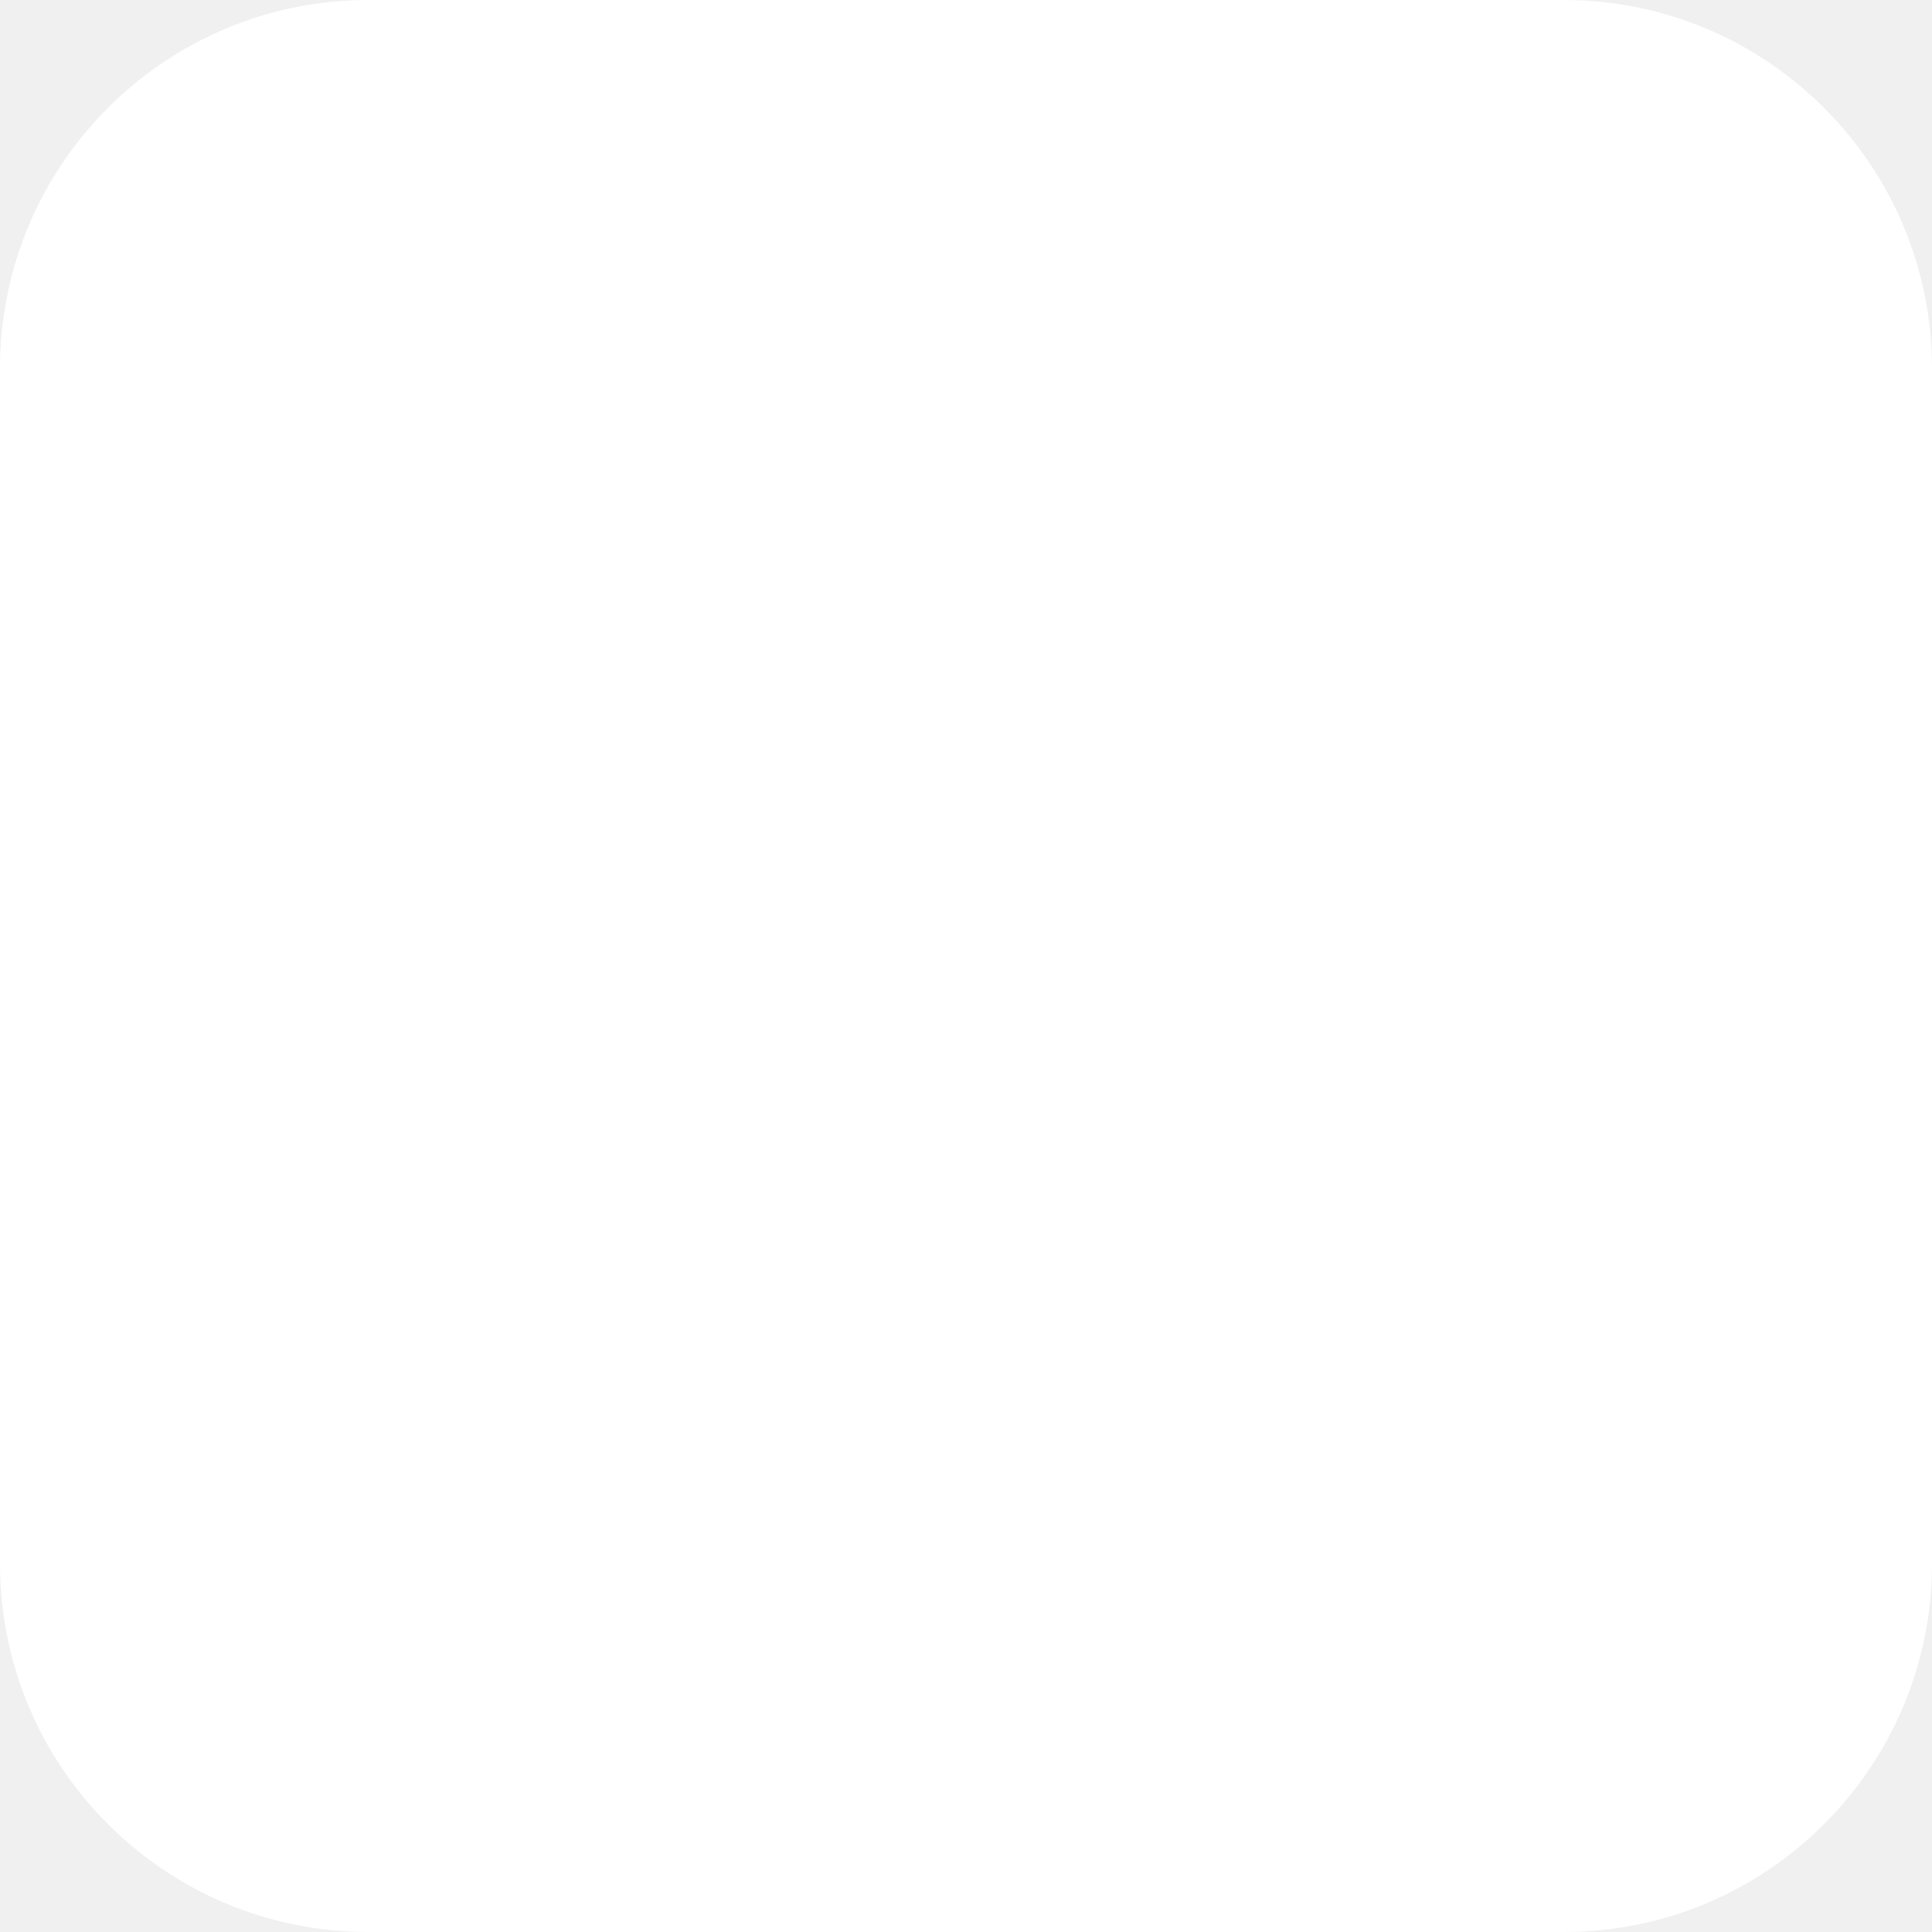
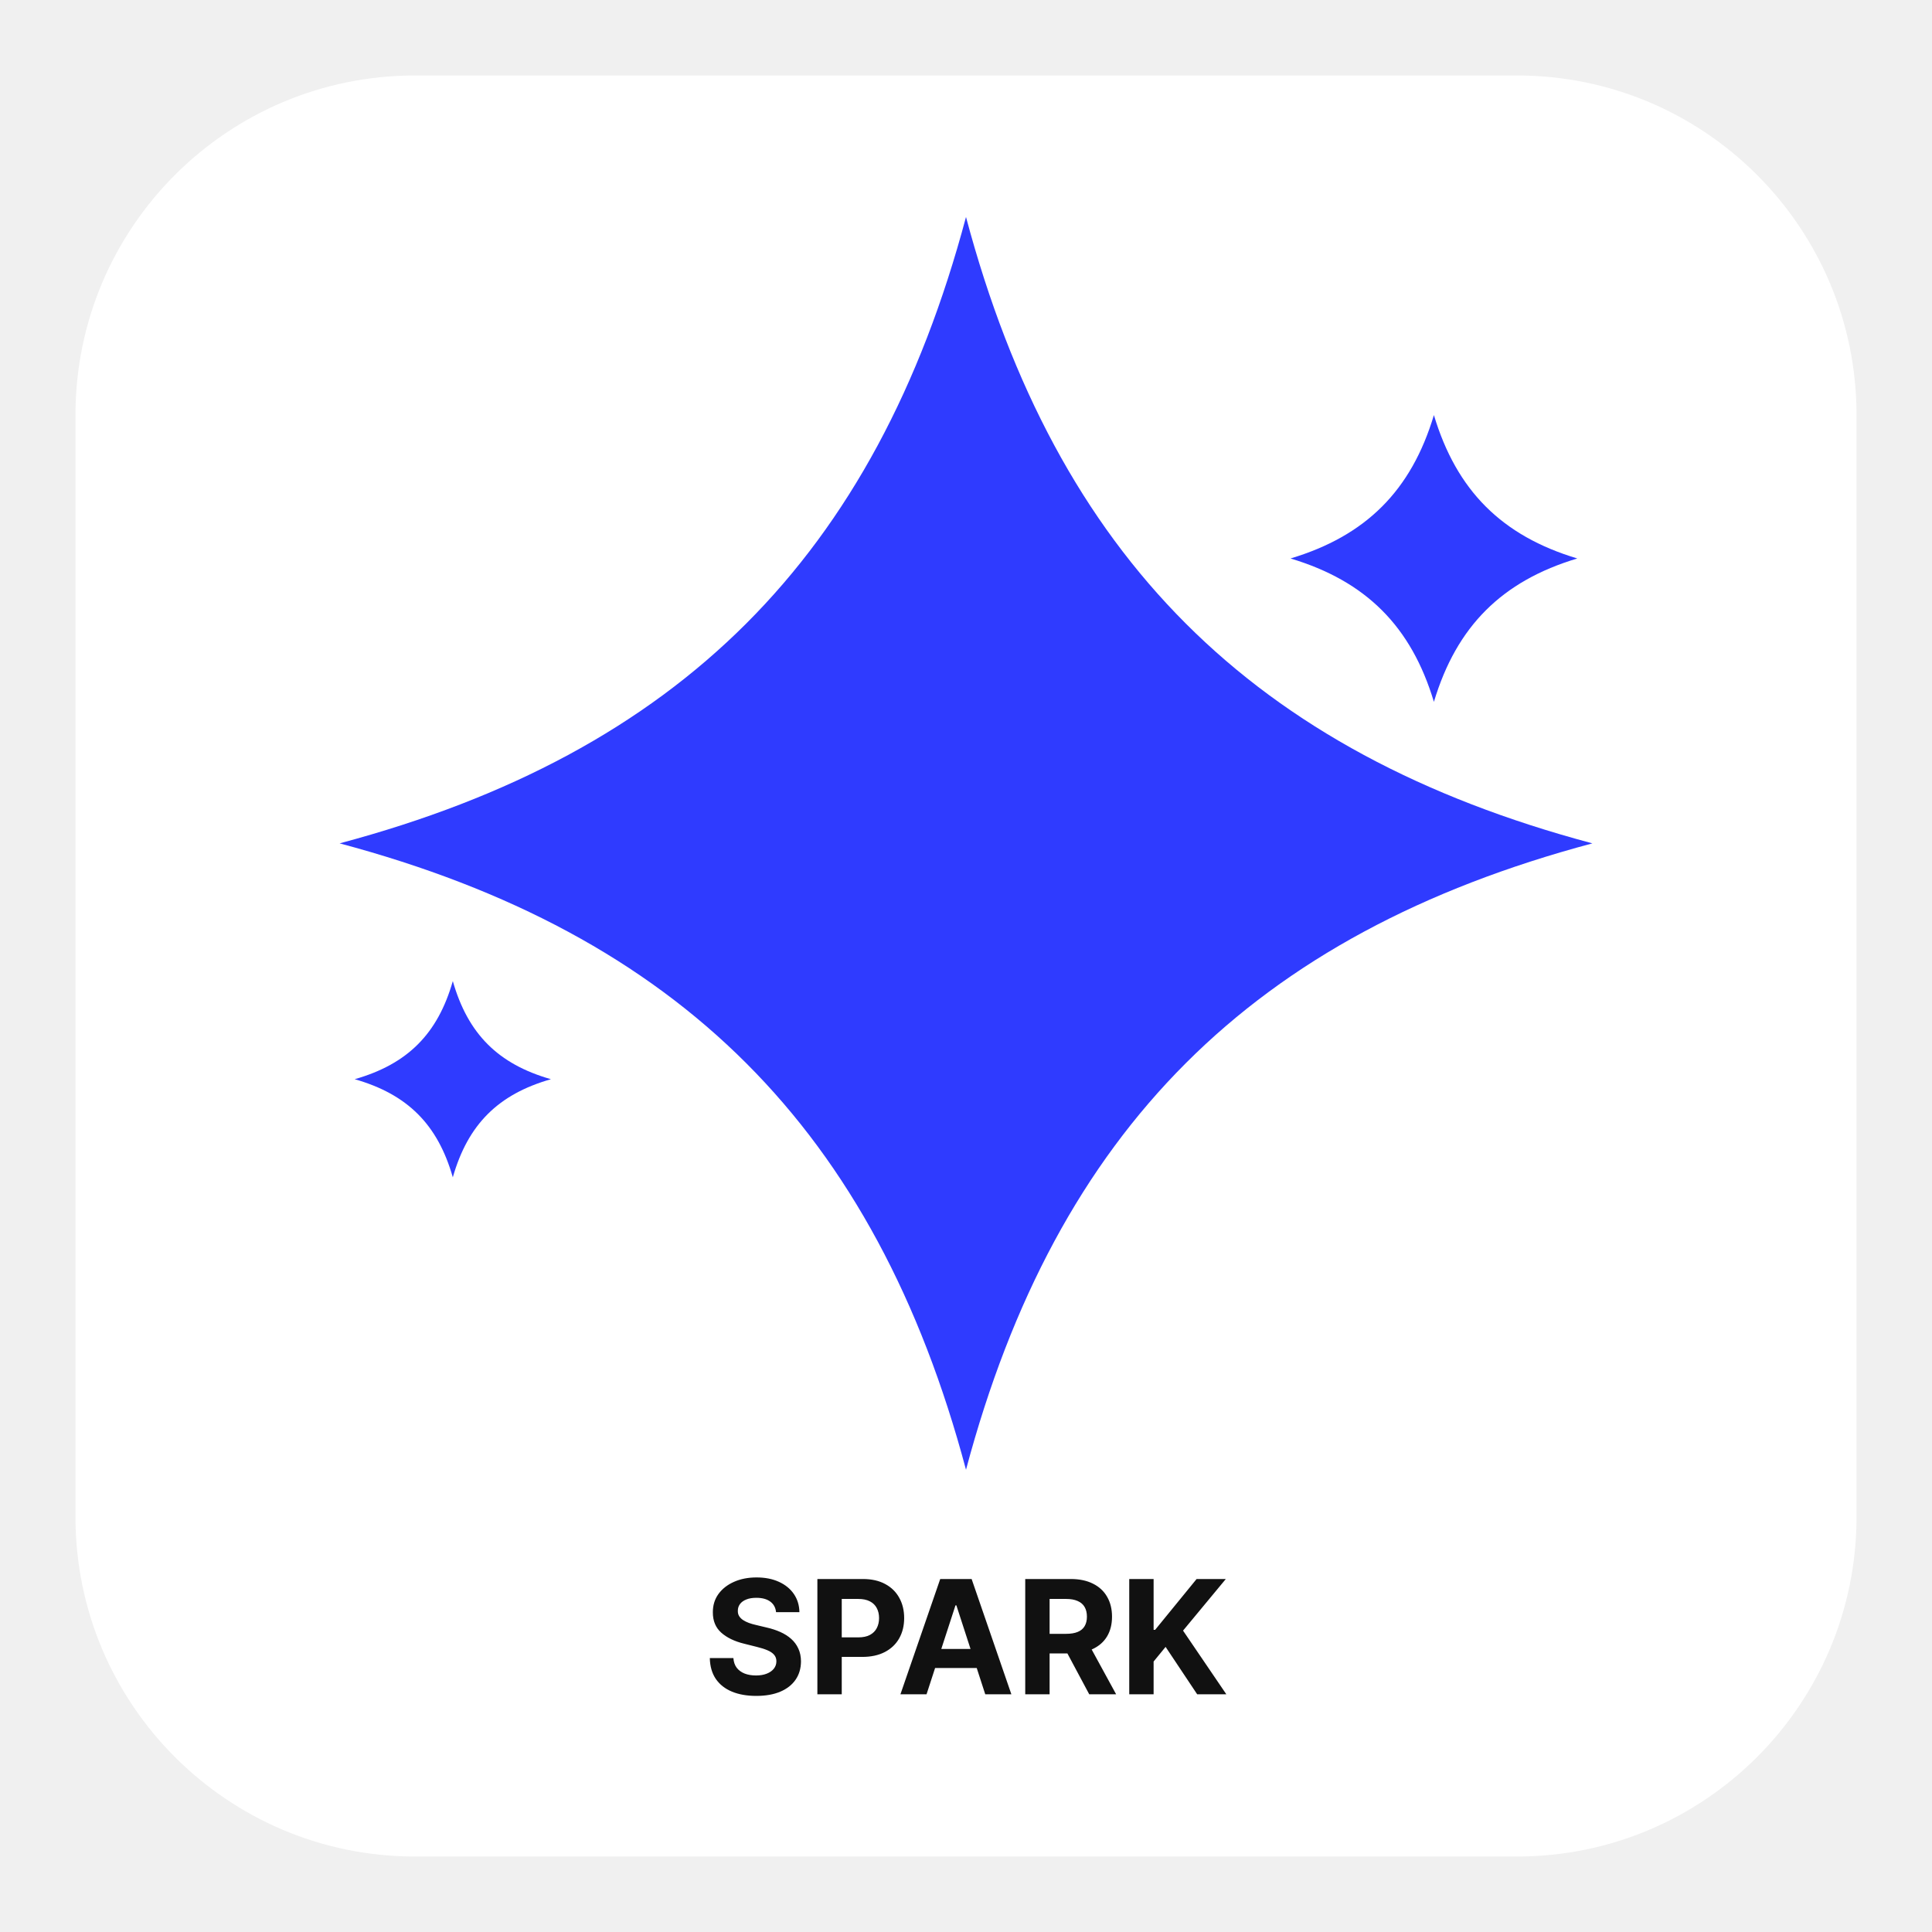
- <svg xmlns="http://www.w3.org/2000/svg" width="944" height="944" viewBox="0 0 944 944" fill="none">
-   <path d="M764 0H180C80.589 0 0 80.589 0 180V764C0 863.411 80.589 944 180 944H764C863.411 944 944 863.411 944 764V180C944 80.589 863.411 0 764 0Z" fill="white" />
+ <svg xmlns="http://www.w3.org/2000/svg" width="1024" height="1024" viewBox="0 0 1024 1024" fill="none">
+   <path d="M804 40H220C120.589 40 40 120.589 40 220V804C40 903.411 120.589 984 220 984H804C903.411 984 984 903.411 984 804V220C984 120.589 903.411 40 804 40Z" fill="white" />
+   <path d="M512 115C560 295 664 399 844 447C664 495 560 599 512 779C464 599 360 495 180 447C360 399 464 295 512 115Z" fill="#2F3BFF" />
+   <path d="M760 220C772 260 796 284 836 296C796 308 772 332 760 372C748 332 724 308 684 296C724 284 748 260 760 220Z" fill="#2F3BFF" />
+   <path d="M240 520C248 548 264 564 292 572C264 580 248 596 240 624C232 596 216 580 188 572C216 564 232 548 240 520Z" fill="#2F3BFF" />
+   <path d="M411.325 854.479C411.087 852.072 410.063 850.203 408.253 848.871C406.443 847.538 403.987 846.872 400.885 846.872C398.777 846.872 396.997 847.17 395.545 847.767C394.094 848.344 392.98 849.149 392.205 850.183C391.449 851.217 391.071 852.391 391.071 853.703C391.031 854.797 391.26 855.751 391.757 856.567C392.274 857.382 392.98 858.088 393.875 858.685C394.77 859.261 395.804 859.768 396.977 860.206C398.151 860.624 399.403 860.982 400.736 861.28L406.224 862.592C408.889 863.189 411.335 863.984 413.562 864.979C415.79 865.973 417.719 867.196 419.349 868.648C420.98 870.099 422.243 871.81 423.138 873.778C424.053 875.747 424.52 878.004 424.54 880.55C424.52 884.288 423.565 887.53 421.676 890.274C419.807 892.999 417.102 895.116 413.562 896.628C410.043 898.119 405.797 898.865 400.825 898.865C395.893 898.865 391.598 898.109 387.939 896.598C384.3 895.087 381.456 892.849 379.408 889.886C377.379 886.903 376.315 883.214 376.216 878.82H388.714C388.854 880.868 389.44 882.578 390.474 883.95C391.528 885.303 392.93 886.327 394.68 887.023C396.45 887.699 398.449 888.037 400.676 888.037C402.864 888.037 404.763 887.719 406.374 887.082C408.004 886.446 409.267 885.561 410.162 884.428C411.057 883.294 411.504 881.991 411.504 880.52C411.504 879.148 411.097 877.994 410.281 877.06C409.486 876.125 408.313 875.33 406.761 874.673C405.23 874.017 403.351 873.42 401.124 872.884L394.472 871.213C389.321 869.96 385.254 868.001 382.271 865.337C379.288 862.672 377.807 859.082 377.827 854.568C377.807 850.869 378.791 847.638 380.78 844.874C382.788 842.109 385.543 839.952 389.043 838.401C392.543 836.849 396.52 836.074 400.974 836.074C405.509 836.074 409.466 836.849 412.847 838.401C416.247 839.952 418.892 842.109 420.781 844.874C422.67 847.638 423.645 850.839 423.705 854.479H411.325ZM433.228 898V836.909H457.33C461.963 836.909 465.911 837.794 469.172 839.564C472.434 841.314 474.919 843.75 476.63 846.872C478.36 849.974 479.225 853.554 479.225 857.611C479.225 861.668 478.35 865.247 476.6 868.349C474.85 871.452 472.314 873.868 468.993 875.598C465.692 877.328 461.695 878.193 457.002 878.193H441.64V867.842H454.914C457.4 867.842 459.448 867.415 461.059 866.56C462.689 865.685 463.902 864.482 464.698 862.95C465.513 861.399 465.921 859.619 465.921 857.611C465.921 855.582 465.513 853.812 464.698 852.301C463.902 850.77 462.689 849.587 461.059 848.751C459.428 847.896 457.36 847.469 454.854 847.469H446.144V898H433.228ZM491.089 898H477.249L498.338 836.909H514.983L536.043 898H522.202L506.899 850.869H506.422L491.089 898ZM490.224 873.987H522.918V884.07H490.224V873.987ZM543.396 898V836.909H567.498C572.112 836.909 576.049 837.734 579.31 839.385C582.592 841.016 585.087 843.332 586.798 846.335C588.528 849.318 589.393 852.828 589.393 856.865C589.393 860.922 588.518 864.412 586.768 867.335C585.018 870.239 582.482 872.466 579.161 874.017C575.86 875.568 571.863 876.344 567.17 876.344H551.032V865.963H565.082C567.548 865.963 569.596 865.625 571.227 864.949C572.857 864.273 574.07 863.259 574.866 861.906C575.681 860.554 576.089 858.874 576.089 856.865C576.089 854.837 575.681 853.126 574.866 851.734C574.07 850.342 572.847 849.288 571.197 848.572C569.566 847.837 567.508 847.469 565.022 847.469H556.312V898H543.396ZM576.387 870.199L591.57 898H577.312L562.457 870.199H576.387ZM598.521 898V836.909H611.437V863.845H612.242L634.227 836.909H649.708L627.038 864.263L649.977 898H634.525L617.79 872.884L611.437 880.639V898H598.521Z" fill="#111111" />
</svg>
